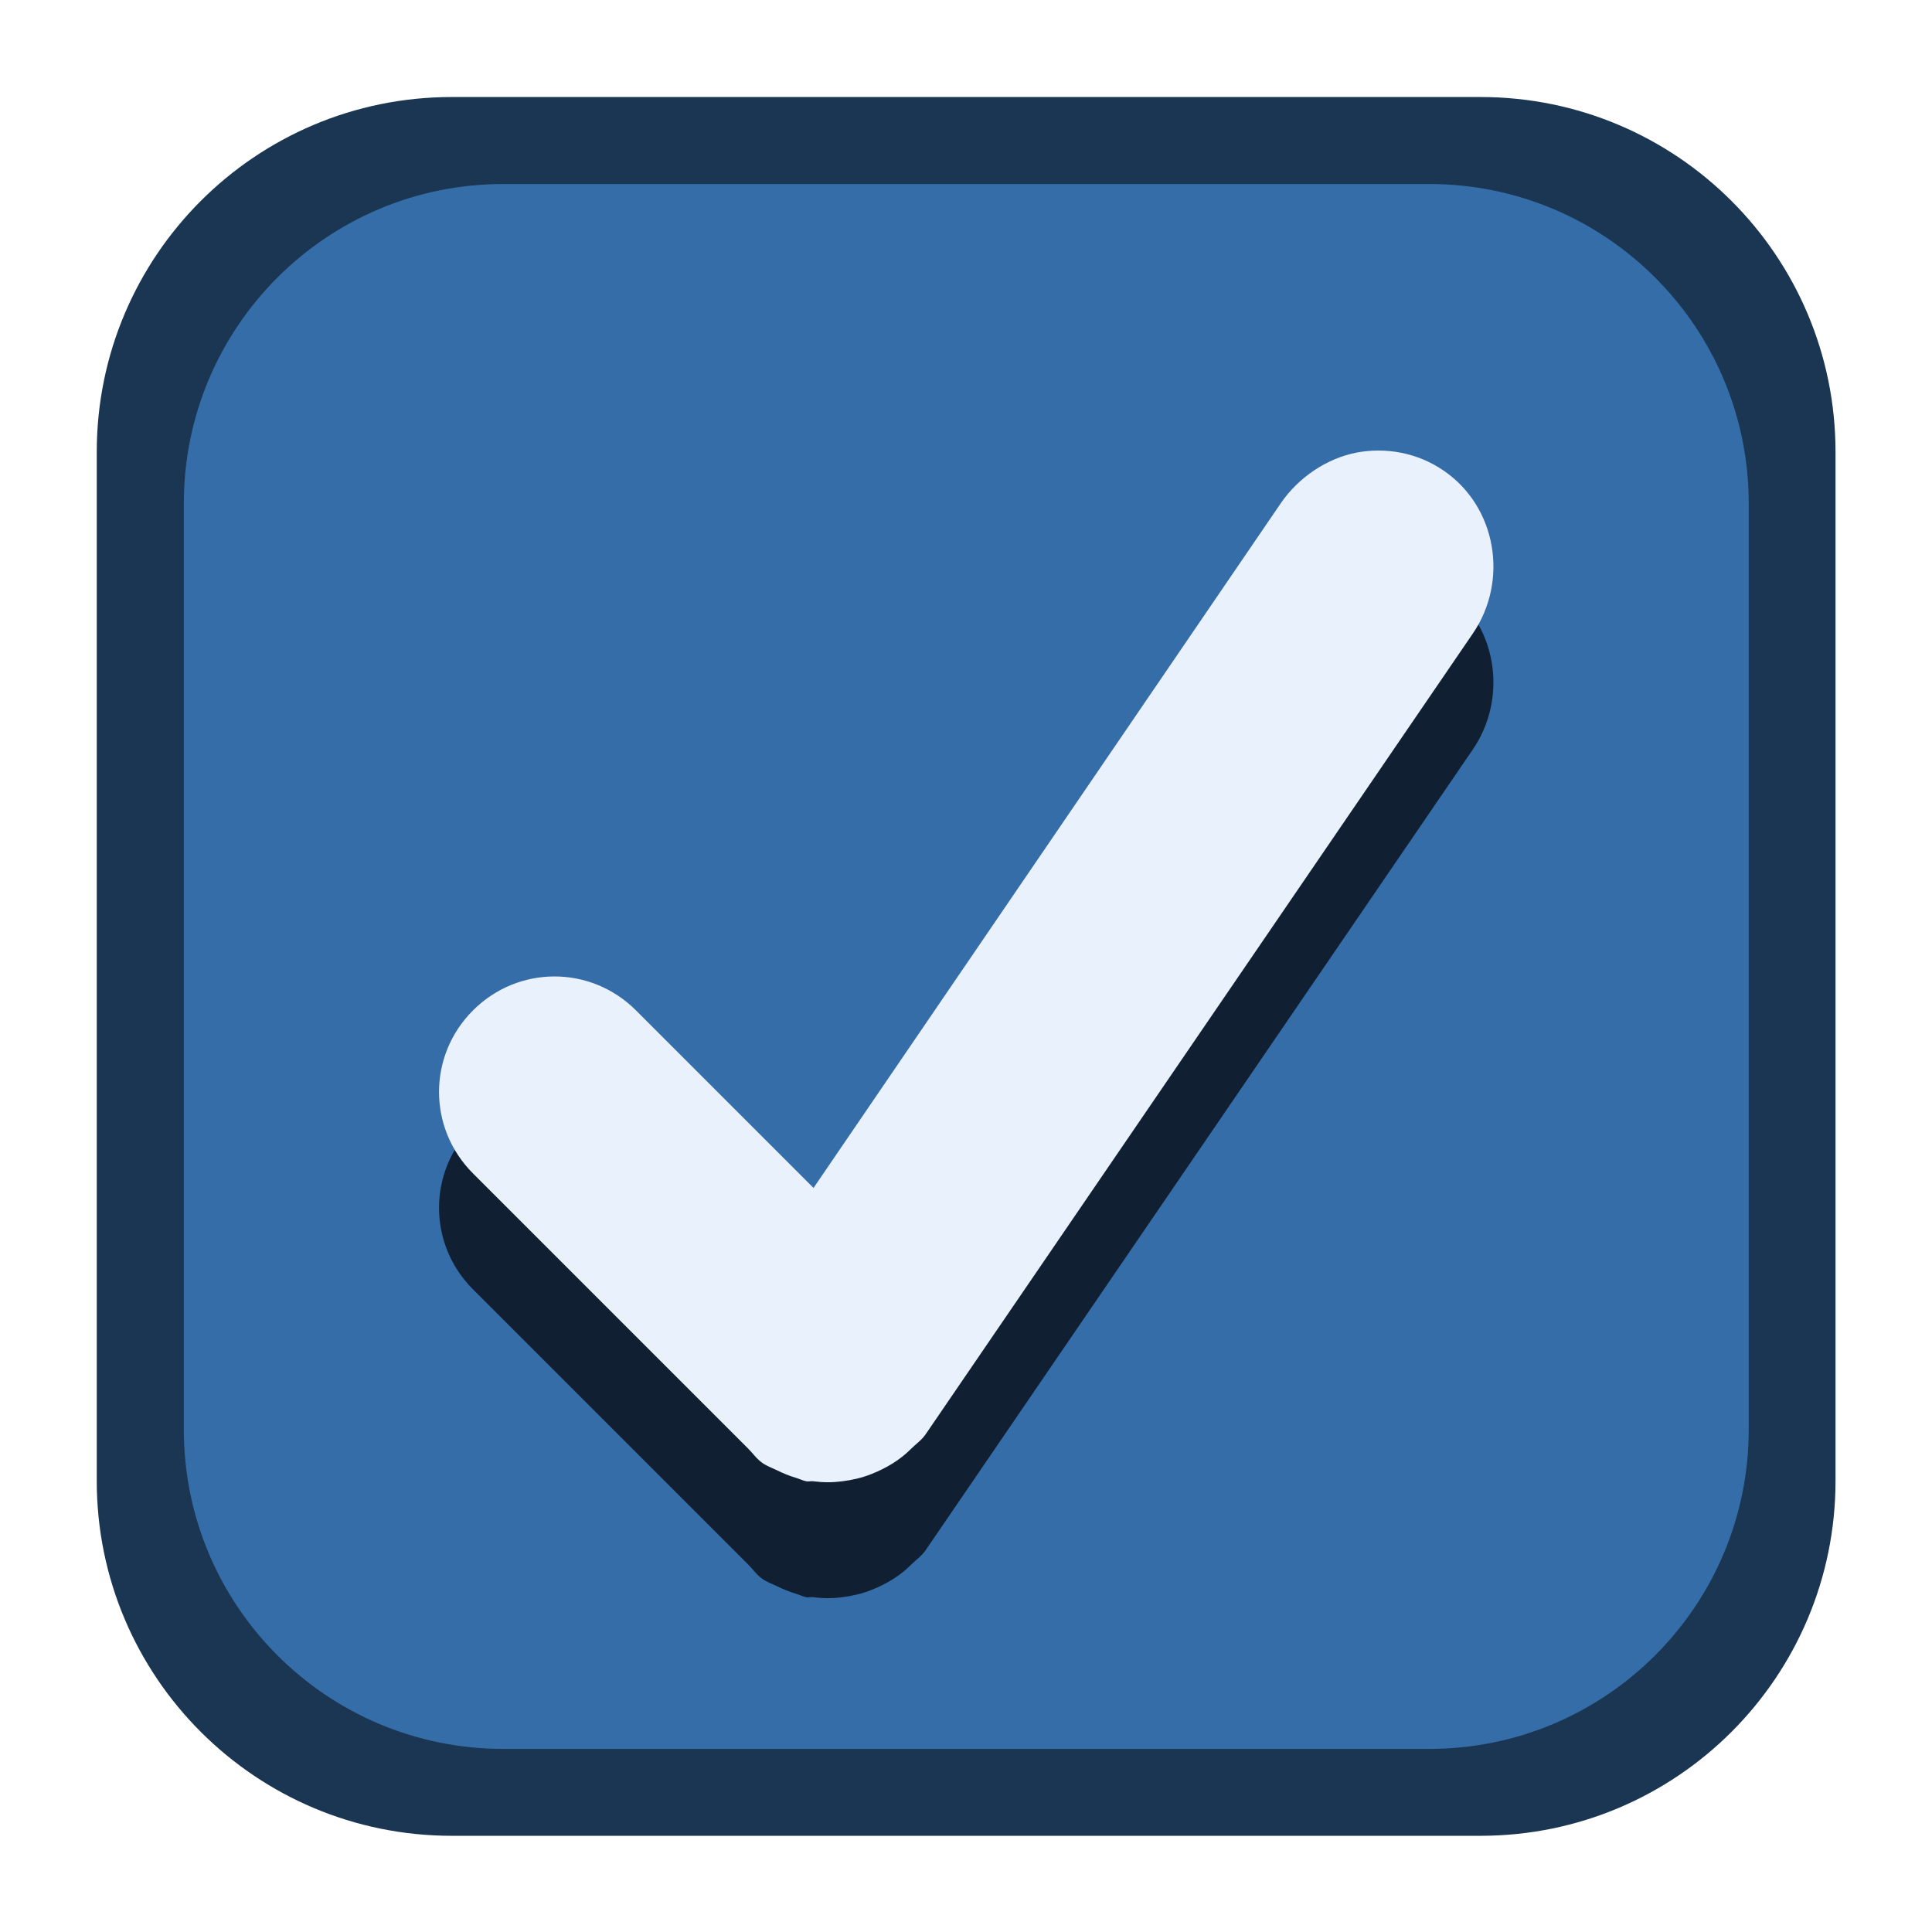
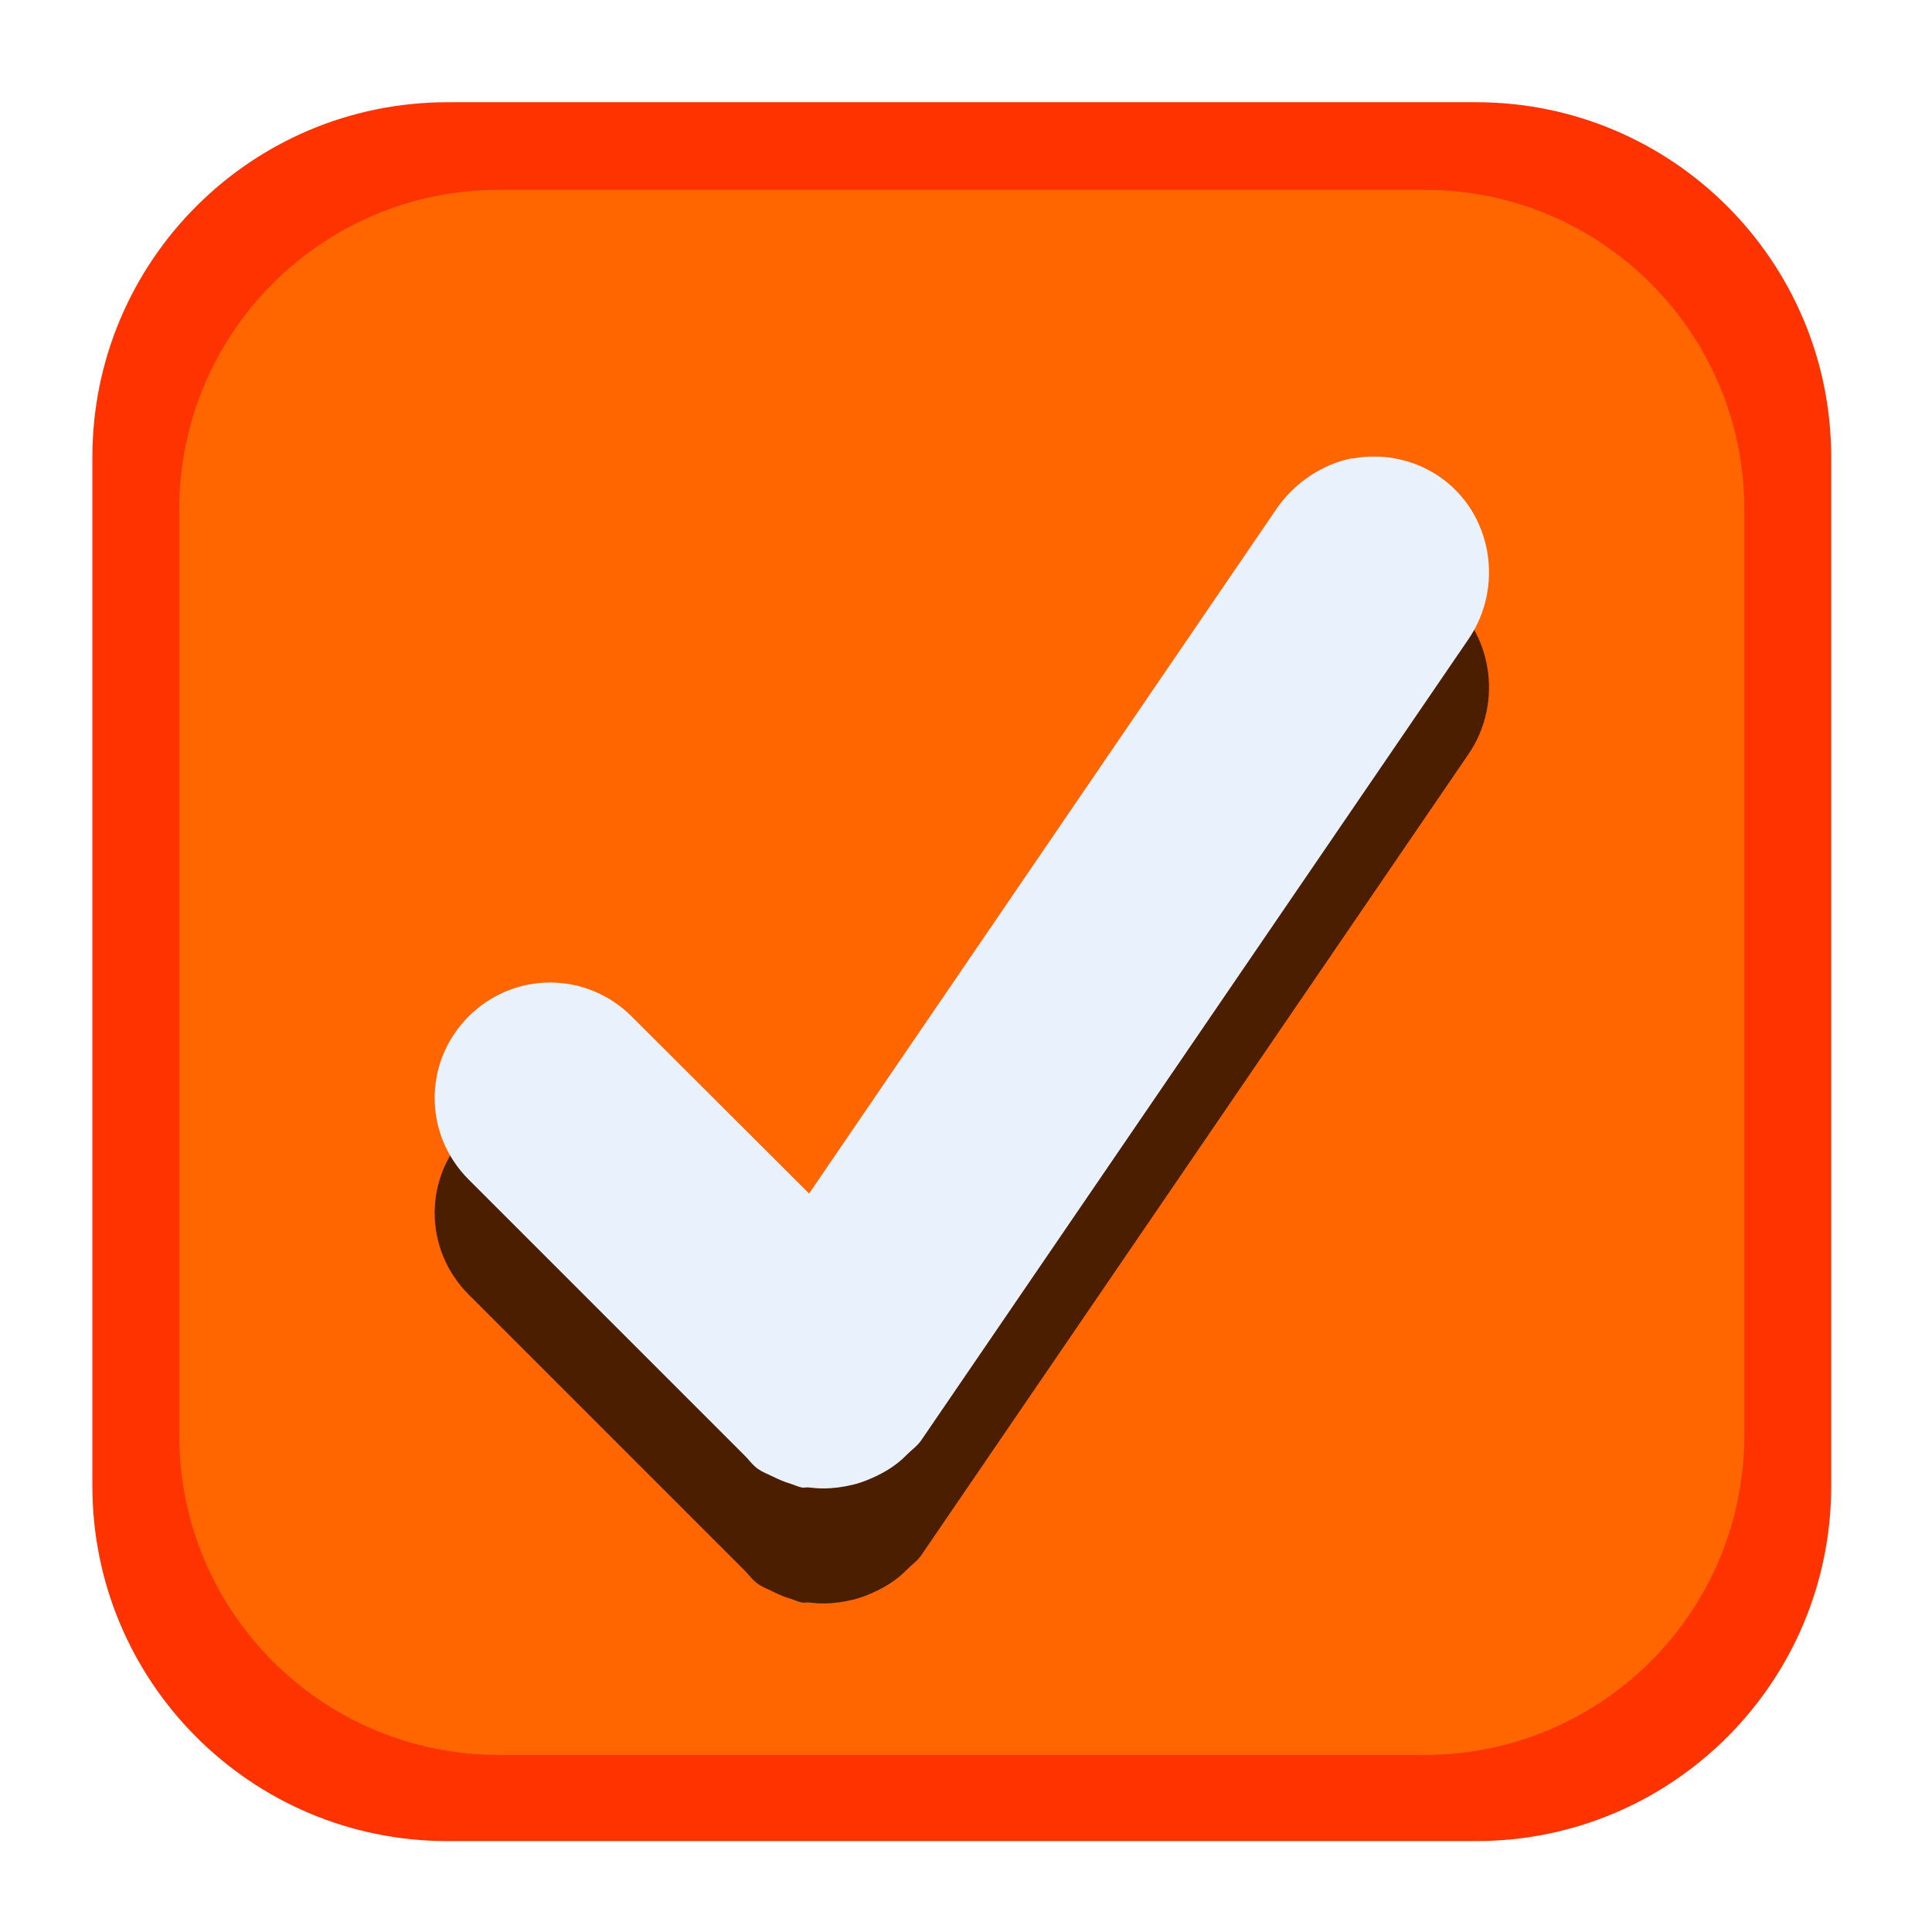
- <svg xmlns="http://www.w3.org/2000/svg" height="80" width="80" version="1.1" viewBox="0 0 21.167 21.167" id="svg28">
+ <svg xmlns="http://www.w3.org/2000/svg" height="40" width="40" version="1.1" viewBox="0 0 10.583 10.583" id="svg30">
  <defs id="defs12">
-     <linearGradient id="linearGradient3856-64-5" x1="404" gradientUnits="userSpaceOnUse" x2="398.38" gradientTransform="matrix(1.26999,0,0,1.26999,-497.4033,-633.1175)" y1="514.24" y2="503.7">
+     <linearGradient id="linearGradient3856-64-5" y2="503.7" gradientUnits="userSpaceOnUse" y1="514.24" gradientTransform="matrix(0.635,0,0,0.635,-248.73,-316.532)" x2="398.38" x1="404">
      <stop stop-color="#1754da" offset="0" id="stop2" />
      <stop stop-color="#144cc6" offset="1" id="stop4" />
    </linearGradient>
-     <linearGradient id="linearGradient3853-04-0" x1="402.25" gradientUnits="userSpaceOnUse" x2="396.62" gradientTransform="matrix(1.318835,0,0,1.318835,-516.9368,-657.8748)" y1="507.86" y2="502.85">
+     <linearGradient id="linearGradient3853-04-0" y2="502.85" gradientUnits="userSpaceOnUse" y1="507.86" gradientTransform="matrix(0.65942,0,0,0.65942,-258.5,-328.911)" x2="396.62" x1="402.25">
      <stop stop-color="#1859e7" offset="0" id="stop7" />
      <stop stop-color="#154ecb" offset="1" id="stop9" />
    </linearGradient>
  </defs>
-   <rect rx="3.889" ry="3.889" height="19.05" width="19.05" y="1.063" x="1.06" id="rect16" style="fill:#1b3652;stroke-width:0.223;fill-opacity:1" />
-   <rect rx="3.5" ry="3.5" height="17.145" width="17.145" y="2.016" x="2.014" id="rect18" style="fill:#356da9;stroke-width:0.223;fill-opacity:1" />
-   <path d="m 14.866,6.229 c -0.318,0.06 -0.635,0.266 -0.833,0.556 L 8.913,14.285 6.968,12.34 c -0.496,-0.496 -1.29,-0.496 -1.786,0 -0.496,0.496 -0.496,1.29 0,1.786 l 2.818,2.818 0.198,0.198 c 0.053,0.053 0.094,0.115 0.159,0.159 0.05,0.034 0.106,0.053 0.159,0.079 0.065,0.032 0.13,0.059 0.198,0.079 0.039,0.011 0.08,0.032 0.119,0.04 0.025,0.005 0.054,-0.004 0.079,0 0.107,0.014 0.21,0.014 0.317,0 0.107,-0.014 0.216,-0.038 0.317,-0.079 0.16,-0.063 0.311,-0.151 0.437,-0.278 0.053,-0.053 0.115,-0.094 0.159,-0.159 L 16.135,8.213 C 16.532,7.634 16.397,6.823 15.818,6.427 15.528,6.229 15.184,6.169 14.865,6.228 Z" id="path20" style="opacity:0.701;stroke-width:0.223" />
-   <path d="M 14.866,4.958 C 14.547,5.018 14.23,5.224 14.032,5.514 L 8.913,13.015 6.968,11.07 c -0.496,-0.496 -1.29,-0.496 -1.786,0 -0.496,0.496 -0.496,1.29 0,1.786 l 2.818,2.818 0.198,0.198 c 0.053,0.053 0.094,0.115 0.159,0.159 0.05,0.034 0.106,0.053 0.159,0.079 0.065,0.032 0.13,0.059 0.198,0.079 0.039,0.011 0.08,0.032 0.119,0.04 0.025,0.005 0.054,-0.004 0.079,0 0.107,0.014 0.21,0.014 0.317,0 0.107,-0.014 0.216,-0.038 0.317,-0.079 0.16,-0.063 0.311,-0.151 0.437,-0.278 0.053,-0.053 0.115,-0.094 0.159,-0.159 L 16.135,6.943 C 16.532,6.364 16.397,5.553 15.818,5.157 15.528,4.958 15.184,4.899 14.865,4.958 Z" id="path22" style="fill:#e9f1fc;stroke-width:0.223" />
+   <rect style="fill:none" id="rect16" x="2e-07" y="1.3427734e-05" width="10.583" height="10.583" ry="0" rx="0" />
+   <rect rx="1.945" ry="1.945" height="9.525" width="9.525" y="0.56" x="0.506" id="rect18" style="fill:#ff3300;fill-opacity:1" />
+   <rect rx="1.75" ry="1.75" height="8.573" width="8.573" y="1.04" x="0.982" id="rect20" style="fill:#ff6600;fill-opacity:1" />
+   <path d="M 7.408,3.15 C 7.249,3.18 7.091,3.283 6.992,3.428 l -2.56,3.74 -0.972,-0.97 c -0.248,-0.248 -0.645,-0.248 -0.893,0 -0.248,0.248 -0.248,0.645 0,0.893 l 1.409,1.409 0.099,0.099 c 0.027,0.026 0.047,0.057 0.079,0.079 0.025,0.017 0.053,0.027 0.079,0.04 0.032,0.016 0.065,0.03 0.099,0.04 0.019,0.006 0.04,0.016 0.059,0.02 0.013,0.003 0.027,-0.002 0.04,0 0.054,0.007 0.105,0.007 0.159,0 0.054,-0.007 0.108,-0.019 0.159,-0.04 0.08,-0.032 0.156,-0.075 0.218,-0.139 0.026,-0.027 0.057,-0.047 0.079,-0.079 l 2.996,-4.386 C 8.242,3.845 8.174,3.439 7.885,3.241 7.74,3.142 7.567,3.112 7.408,3.142 Z" id="path22" style="opacity:0.704" />
+   <path d="M 7.408,2.51 C 7.249,2.54 7.091,2.643 6.992,2.788 l -2.56,3.75 -0.972,-0.97 c -0.248,-0.248 -0.645,-0.248 -0.893,0 -0.248,0.248 -0.248,0.645 0,0.893 l 1.409,1.409 0.099,0.099 c 0.027,0.026 0.047,0.057 0.079,0.079 0.025,0.017 0.053,0.027 0.079,0.04 0.032,0.016 0.065,0.03 0.099,0.04 0.019,0.006 0.04,0.016 0.059,0.02 0.013,0.003 0.027,-0.002 0.04,0 0.054,0.007 0.105,0.007 0.159,0 0.054,-0.007 0.108,-0.019 0.159,-0.04 0.08,-0.032 0.156,-0.075 0.218,-0.139 0.026,-0.027 0.057,-0.047 0.079,-0.079 l 2.996,-4.386 C 8.242,3.215 8.174,2.809 7.885,2.611 7.74,2.512 7.567,2.482 7.408,2.512 Z" id="path24" style="fill:#e9f1fc;fill-opacity:1" />
</svg>
